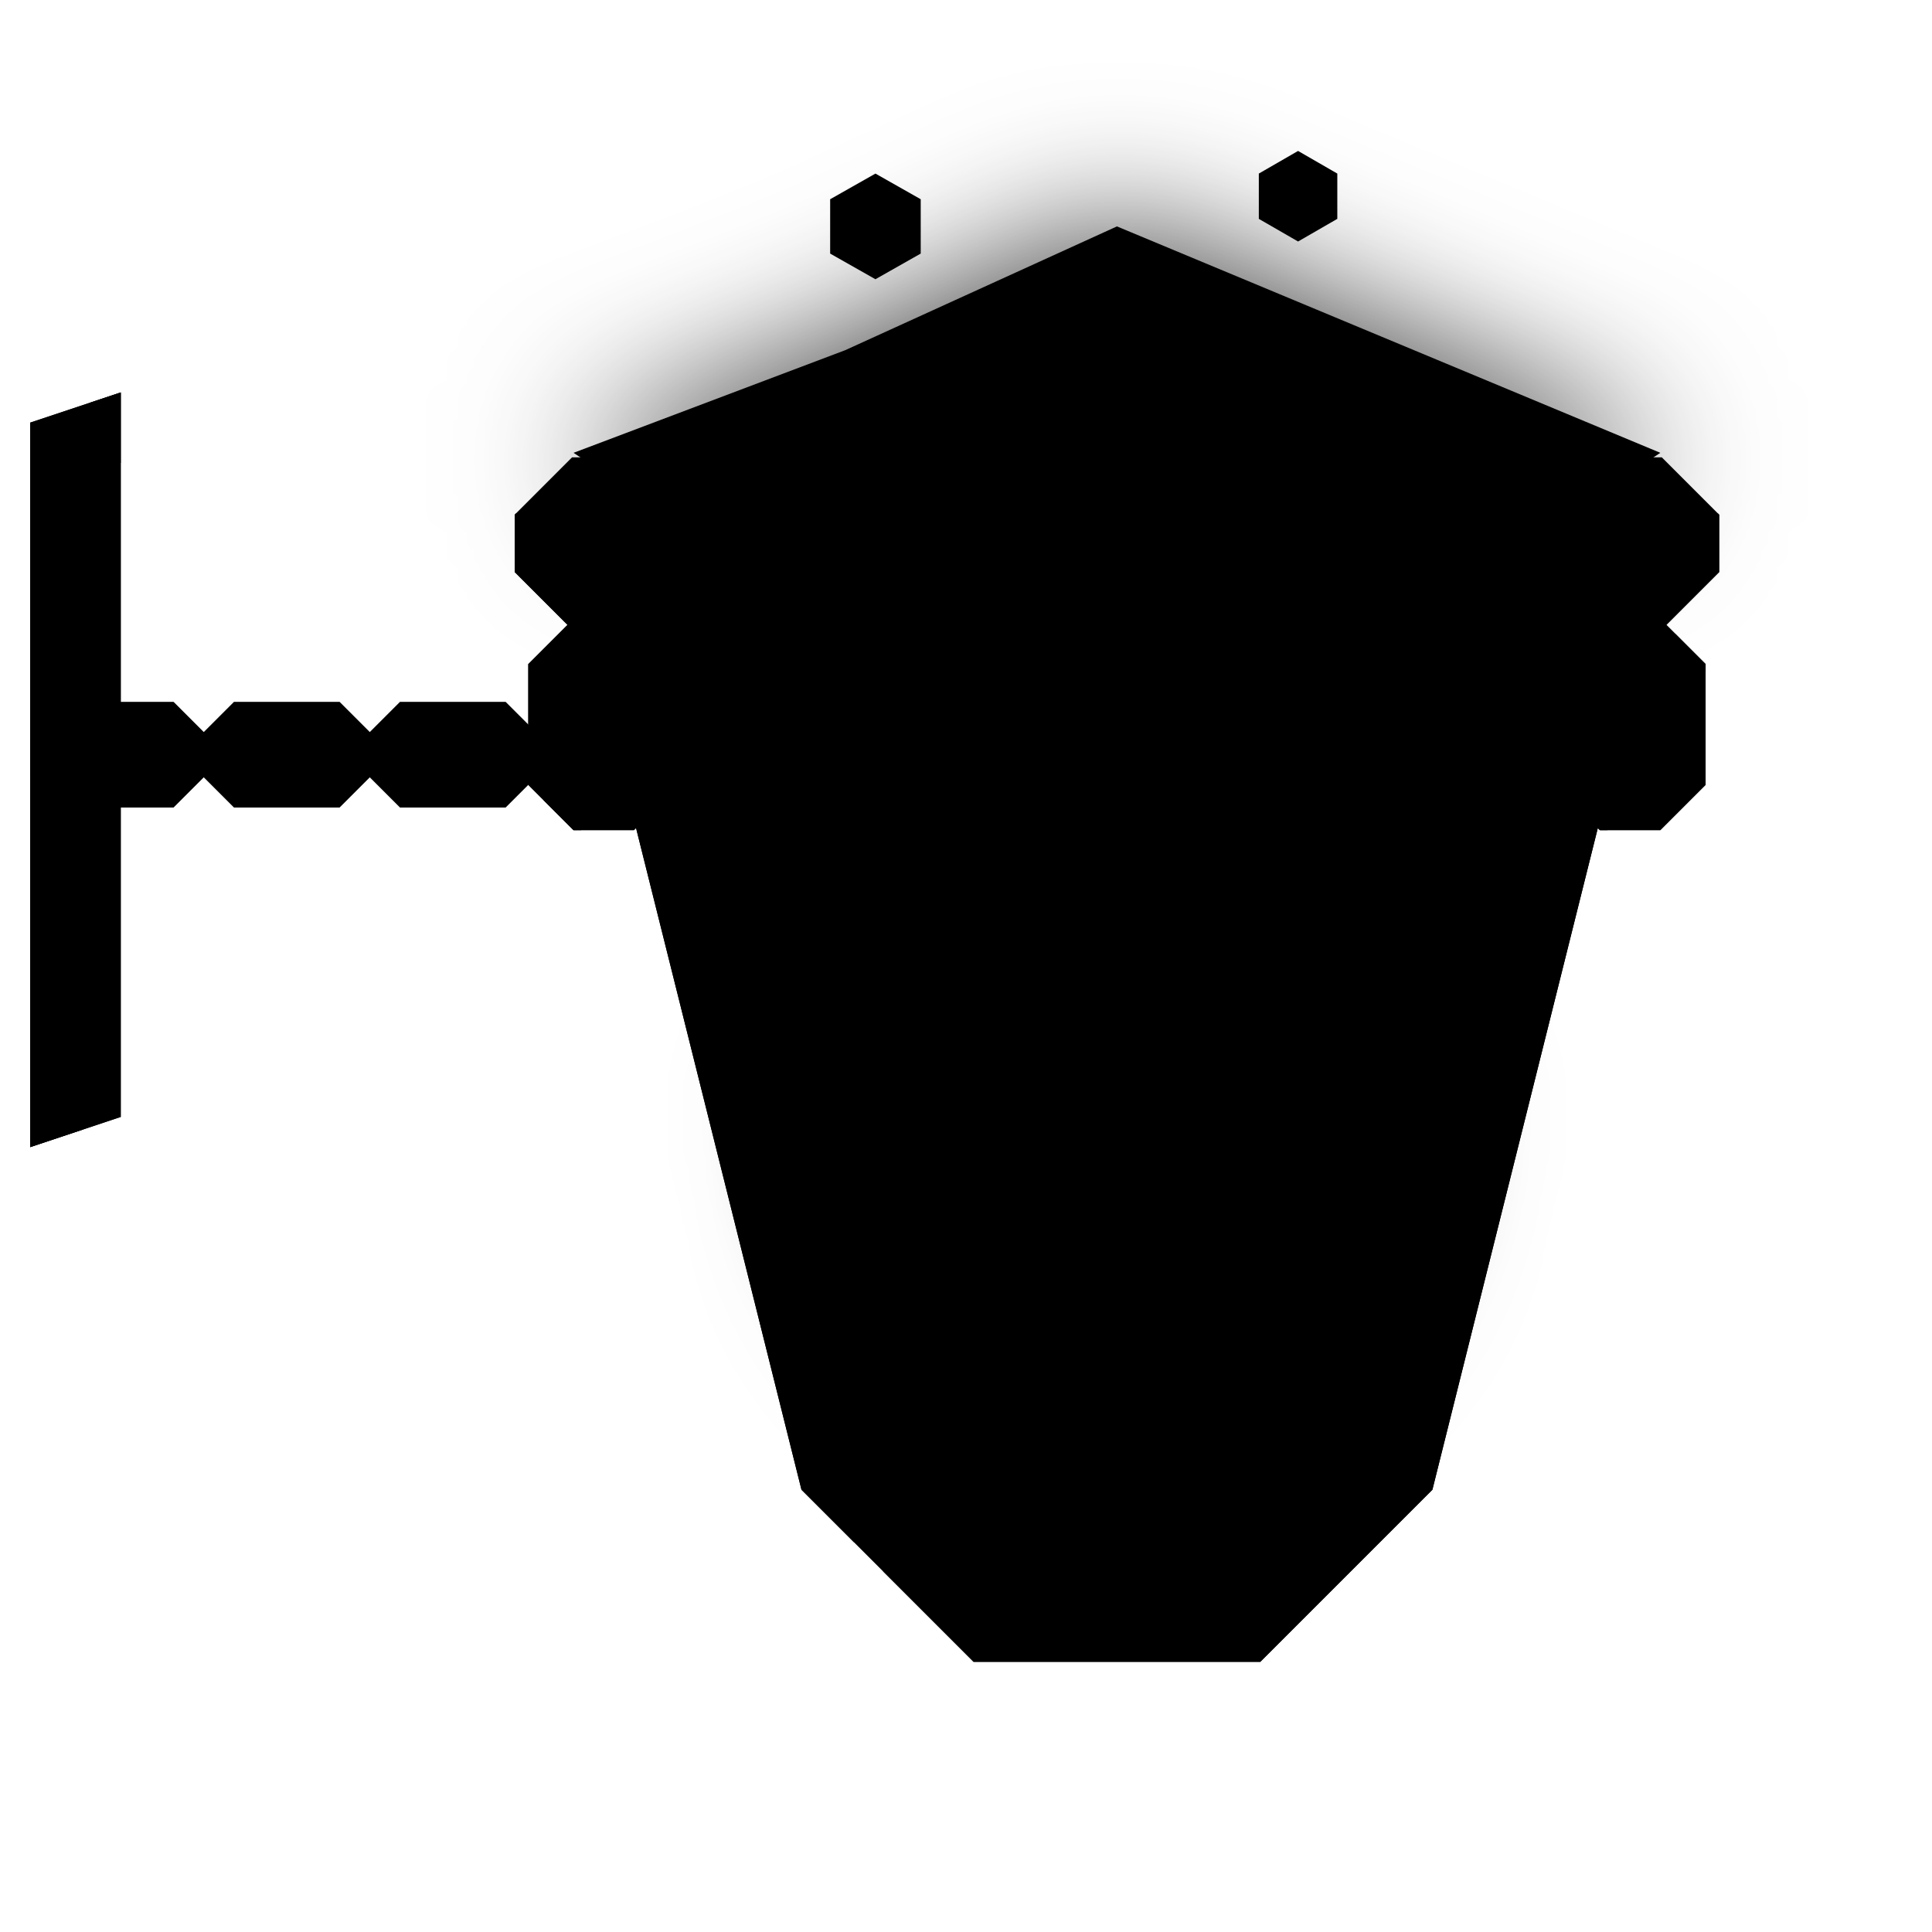
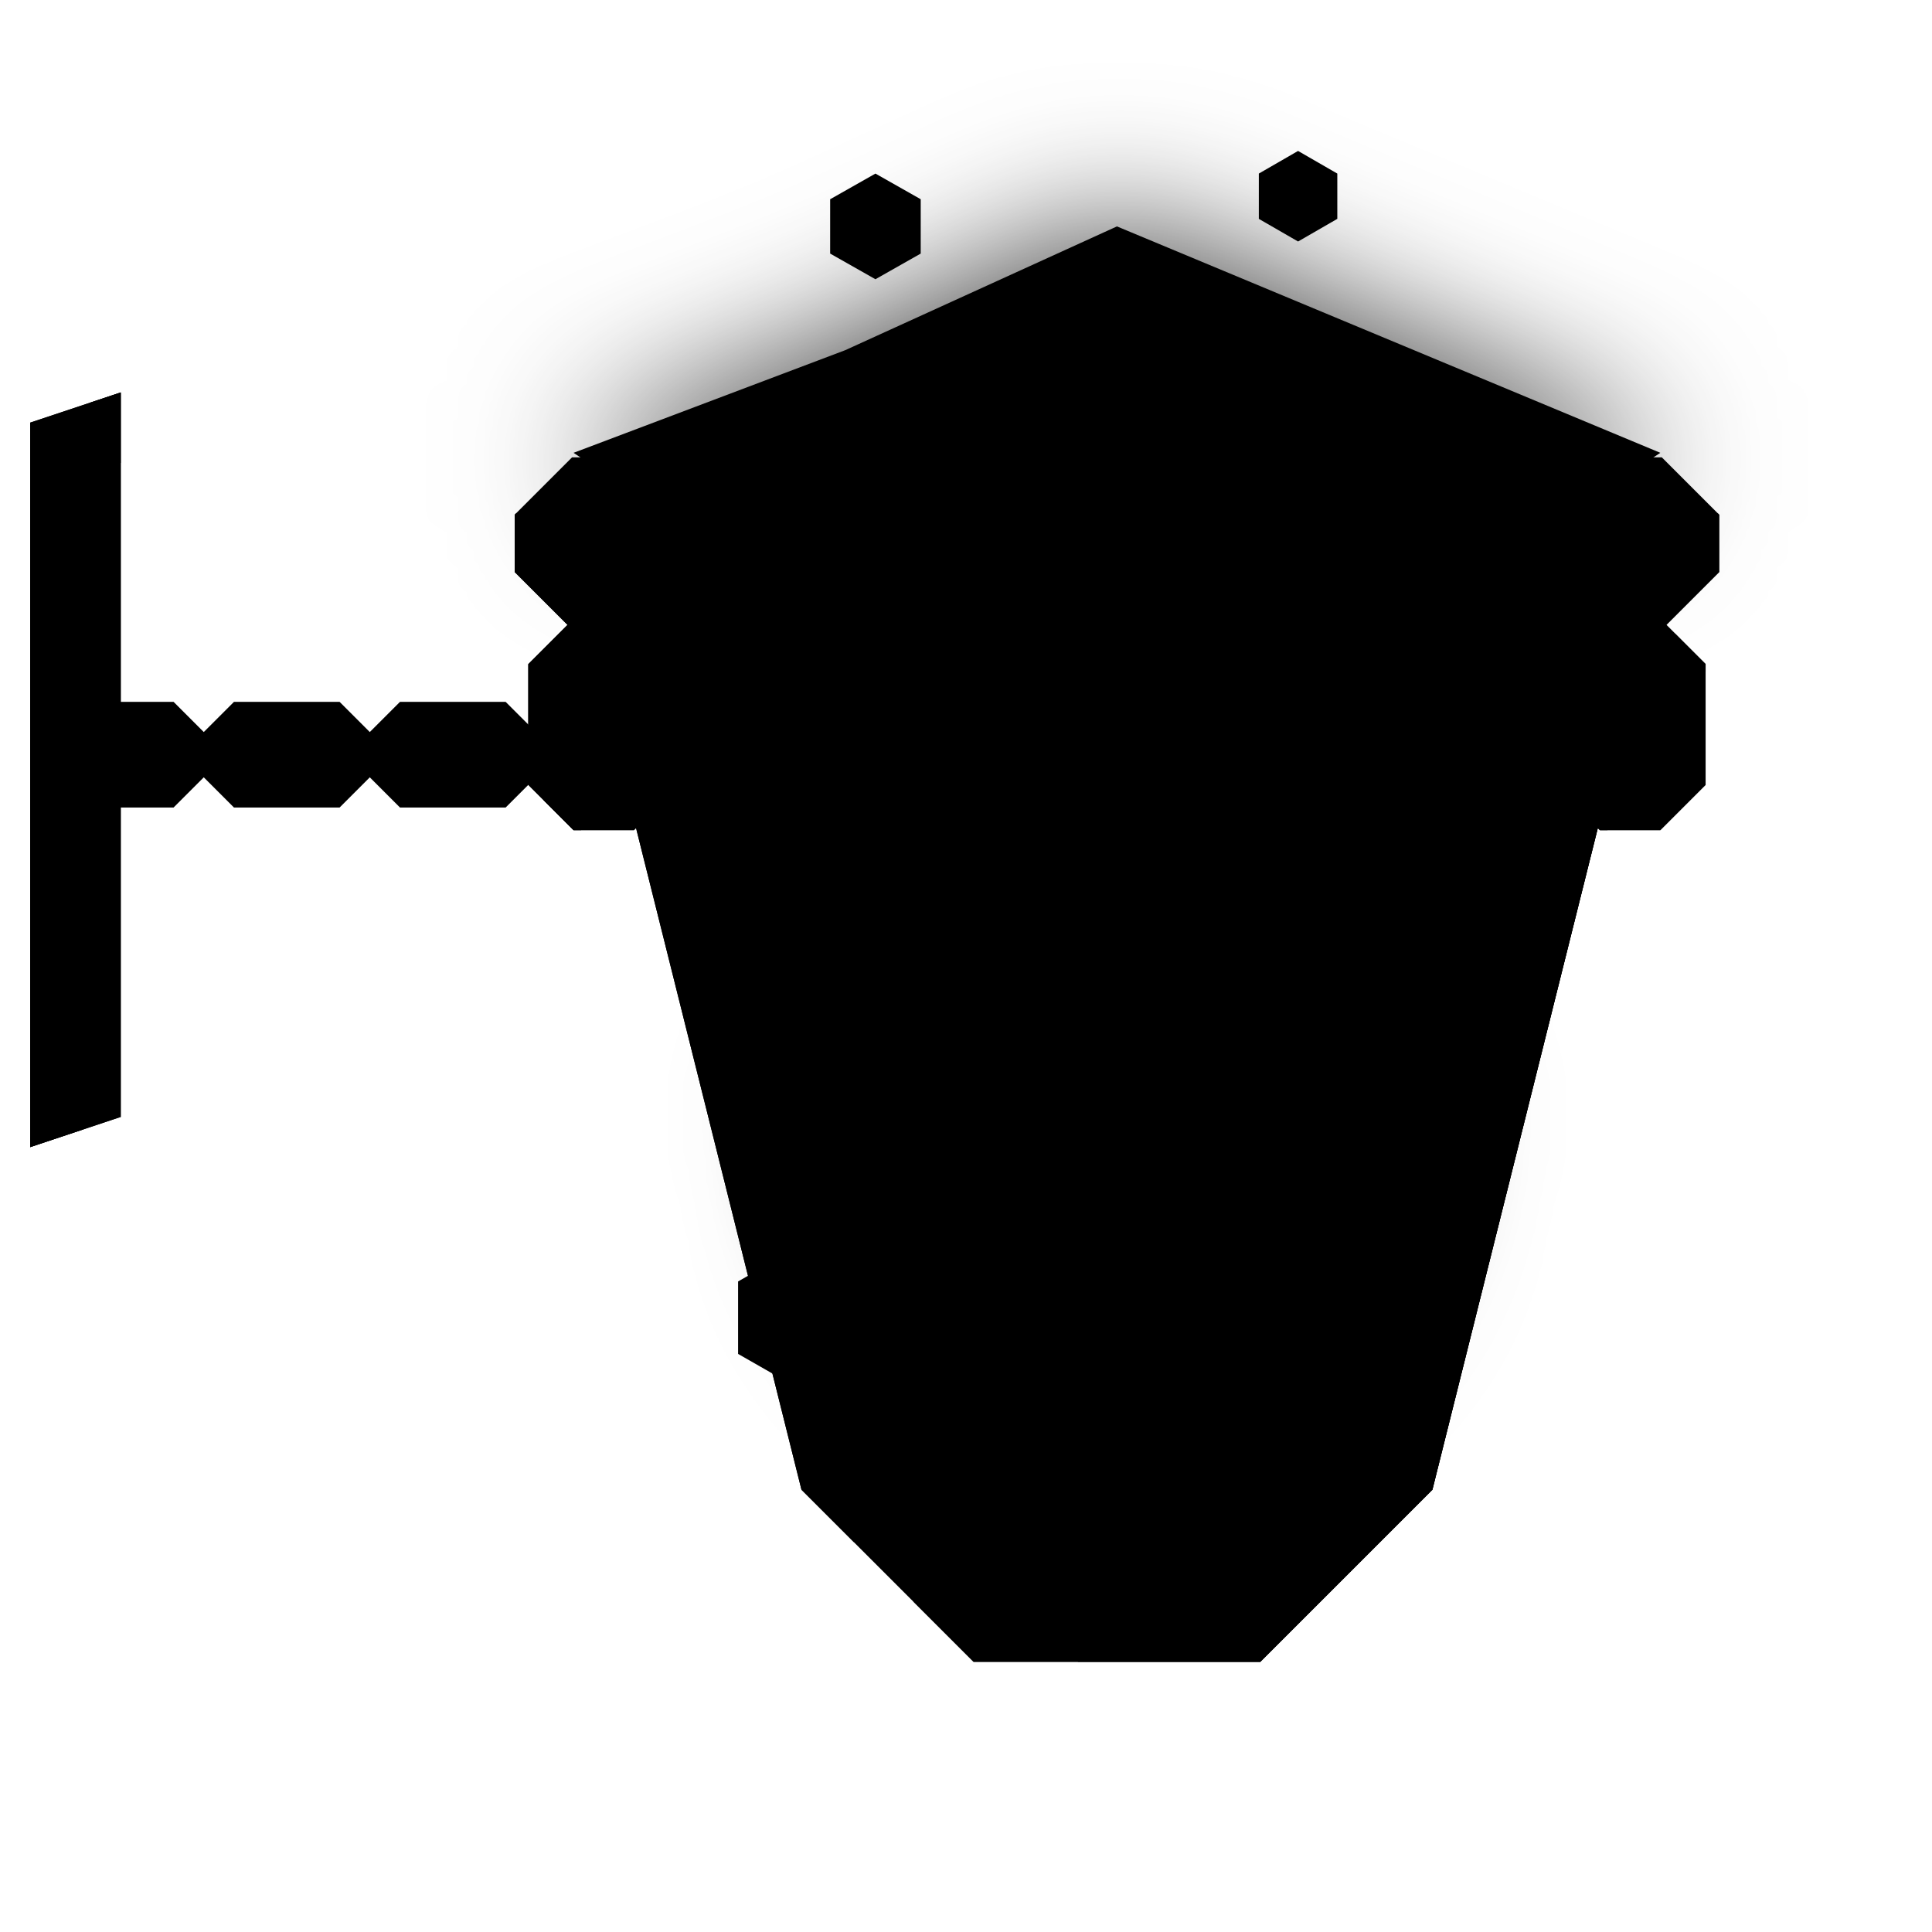
<svg xmlns="http://www.w3.org/2000/svg" width="128" height="128" viewBox="0 0 128 128">
  <defs>
    <filter id="glowS" x="-100%" y="-100%" width="300%" height="300%">
      <feGaussianBlur stdDeviation="2" />
    </filter>
    <filter id="glowM" x="-100%" y="-100%" width="300%" height="300%">
      <feGaussianBlur stdDeviation="5" />
    </filter>
    <filter id="glowL" x="-100%" y="-100%" width="300%" height="300%">
      <feGaussianBlur stdDeviation="12" />
    </filter>
  </defs>
  <g id="glow-back">
    <polygon points="38,30 56,23.2 74,15 92,22.5 110,30 104,34 44,34" fill="@SODIUM@" opacity="0.8" filter="url(#glowM)" />
    <circle cx="74" cy="74" r="17.9" fill="@SODIUM@" opacity="0.8" filter="url(#glowM)" />
  </g>
  <g id="base">
    <polygon points="4.5,46.5 11.5,46.5 14,49 14,51 11.5,53.5 4.5,53.5 2,51 2,49" fill="@GUN@" />
    <polygon points="15.5,46.5 22.5,46.5 25,49 25,51 22.5,53.5 15.5,53.5 13,51 13,49" fill="@GUN@" />
    <polygon points="26.5,46.5 33.5,46.5 36,49 36,51 33.5,53.5 26.5,53.5 24,51 24,49" fill="@GUN@" />
-     <clipPath id="c1225">
+     <clipPath id="c21">
      <path d="M2,28 L8,26 L8,74 L2,76 Z" />
    </clipPath>
    <polygon points="2,28 8,26 8,74 2,76" fill="@GUN@" />
-     <clipPath id="c1226">
+     <clipPath id="c22">
      <path d="M37.9,37.9 L110.1,37.9 L104.4,60.7 L94.9,98.7 L83.5,110.1 L64.5,110.1 L53.1,98.7 L43.6,60.7 Z" />
    </clipPath>
    <polygon points="37.9,37.9 110.1,37.9 104.4,60.7 94.9,98.7 83.5,110.1 64.5,110.1 53.1,98.7 43.6,60.7" fill="@CHAR@" />
  </g>
  <g id="shadow">
-     <path d="M2,28 L8,26 L8,74 L2,76 Z M0,28 L6,26 L6,74 L0,76 Z" fill="@GUN_SH@" fill-rule="evenodd" clip-path="url(#c1225)" />
-     <path d="M37.9,37.9 L110.1,37.9 L104.4,60.7 L94.9,98.7 L83.5,110.1 L64.5,110.1 L53.1,98.7 L43.6,60.7 Z M25.9,31.9 L98.1,31.9 L92.4,54.7 L82.9,92.7 L71.5,104.1 L52.5,104.1 L41.1,92.7 L31.6,54.7 Z" fill="@CHAR_SH@" fill-rule="evenodd" clip-path="url(#c1226)" />
+     <path d="M2,28 L8,26 L8,74 L2,76 Z M0,28 L6,26 L6,74 L0,76 Z" fill="@GUN_SH@" fill-rule="evenodd" clip-path="url(#c21)" />
+     <path d="M37.9,37.9 L110.1,37.9 L104.4,60.7 L94.9,98.7 L83.5,110.1 L64.5,110.1 L53.1,98.7 L43.6,60.7 Z M32.9,33.9 L105.1,33.9 L99.4,56.7 L89.9,94.7 L78.5,106.1 L59.5,106.1 L48.1,94.7 L38.6,56.7 Z" fill="@CHAR_SH@" fill-rule="evenodd" clip-path="url(#c22)" />
+     <polygon points="79.7,32.2 127.2,32.2 127.2,117.7 70.2,117.7 77.8,70.2" fill="@CHAR_SH@" clip-path="url(#c22)" />
  </g>
  <g id="highlight">
-     <path d="M2,28 L8,26 L8,74 L2,76 Z M5.5,31.5 L11.5,29.5 L11.5,77.5 L5.5,79.5 Z" fill="@GUN_HI@" fill-rule="evenodd" clip-path="url(#c1225)" />
-     <path d="M37.9,37.9 L110.1,37.9 L104.4,60.7 L94.9,98.7 L83.5,110.1 L64.5,110.1 L53.1,98.7 L43.6,60.7 Z M41.4,41.4 L113.6,41.4 L107.9,64.2 L98.4,102.2 L87,113.6 L68,113.6 L56.6,102.2 L47.1,64.2 Z" fill="@CHAR_HI@" fill-rule="evenodd" clip-path="url(#c1226)" />
+     <path d="M2,28 L8,26 L8,74 L2,76 Z M5.5,31.5 L11.5,29.5 L11.5,77.5 L5.5,79.5 Z" fill="@GUN_HI@" fill-rule="evenodd" clip-path="url(#c21)" />
+     <path d="M37.9,37.9 L110.1,37.9 L104.4,60.7 L94.9,98.7 L83.5,110.1 L64.5,110.1 L53.1,98.7 L43.6,60.7 Z M41.4,41.4 L113.6,41.4 L107.9,64.2 L98.4,102.2 L87,113.6 L68,113.6 L56.6,102.2 L47.1,64.2 Z" fill="@CHAR_HI@" fill-rule="evenodd" clip-path="url(#c22)" />
  </g>
  <g id="ink">
    <polygon points="4.5,46.5 11.5,46.5 14,49 14,51 11.5,53.5 4.5,53.5 2,51 2,49" fill="none" stroke="@INK@" stroke-width="2.5" stroke-linejoin="round" />
    <polygon points="6.3,48.8 9.7,48.8 10.5,49.6 10.5,50.4 9.7,51.2 6.3,51.2 5.5,50.4 5.5,49.6" fill="@INK@" />
    <polygon points="15.5,46.5 22.5,46.5 25,49 25,51 22.5,53.5 15.5,53.5 13,51 13,49" fill="none" stroke="@INK@" stroke-width="2.5" stroke-linejoin="round" />
    <polygon points="17.3,48.8 20.7,48.8 21.5,49.6 21.5,50.4 20.7,51.2 17.3,51.2 16.5,50.4 16.5,49.6" fill="@INK@" />
    <polygon points="26.5,46.5 33.5,46.5 36,49 36,51 33.5,53.5 26.5,53.5 24,51 24,49" fill="none" stroke="@INK@" stroke-width="2.5" stroke-linejoin="round" />
    <polygon points="28.3,48.8 31.7,48.8 32.5,49.6 32.5,50.4 31.7,51.2 28.3,51.2 27.5,50.4 27.5,49.6" fill="@INK@" />
    <polygon points="2,28 8,26 8,74 2,76" fill="none" stroke="@INK@" stroke-width="3" stroke-linejoin="round" />
-     <polygon points="37.9,37.9 110.1,37.9 104.4,60.7 94.9,98.7 83.5,110.1 64.5,110.1 53.1,98.7 43.6,60.7" fill="none" stroke="@INK@" stroke-width="4" stroke-linejoin="round" />
+     <polygon points="6,31 6,33 4,33 4,31" fill="@GUN_HI@" />
+     <polygon points="6,31 6,33 4,33 4,31" fill="none" stroke="@INK@" stroke-width="0.9" stroke-linejoin="round" />
+     <polygon points="6,69 6,71 4,71 4,69" fill="@GUN_HI@" />
+     <polygon points="6,69 6,71 4,71 4,69" fill="none" stroke="@INK@" stroke-width="0.9" stroke-linejoin="round" />
+     <polygon points="37.9,37.9 110.1,37.9 104.4,60.7 94.9,98.7 83.5,110.1 64.5,110.1 53.1,98.7 43.6,60.7" fill="none" stroke="@INK@" stroke-width="4.4" stroke-linejoin="round" />
+     <polygon points="42.7,55 105.3,55 103.5,62.6 44.5,62.6" fill="@GUN@" />
+     <polygon points="77.8,55 105.3,55 103.5,62.6 77.8,62.6" fill="@GUN_SH@" />
+     <polygon points="42.7,55 105.3,55 103.5,62.6 44.5,62.6" fill="none" stroke="@INK@" stroke-width="2" stroke-linejoin="round" />
+     <polygon points="50.3,57.8 50.3,59.8 48.3,59.8 48.3,57.8" fill="@GUN_HI@" />
+     <polygon points="50.3,57.8 50.3,59.8 48.3,59.8 48.3,57.8" fill="none" stroke="@INK@" stroke-width="0.9" stroke-linejoin="round" />
+     <polygon points="61.7,57.8 61.7,59.8 59.7,59.8 59.7,57.8" fill="@GUN_HI@" />
+     <polygon points="61.7,57.8 61.7,59.8 59.7,59.8 59.7,57.8" fill="none" stroke="@INK@" stroke-width="0.9" stroke-linejoin="round" />
+     <polygon points="88.3,57.8 88.3,59.8 86.3,59.8 86.3,57.8" fill="@GUN_HI@" />
+     <polygon points="88.3,57.8 88.3,59.8 86.3,59.8 86.3,57.8" fill="none" stroke="@INK@" stroke-width="0.9" stroke-linejoin="round" />
+     <polygon points="99.7,57.8 99.7,59.8 97.7,59.8 97.7,57.8" fill="@GUN_HI@" />
+     <polygon points="99.7,57.8 99.7,59.8 97.7,59.8 97.7,57.8" fill="none" stroke="@INK@" stroke-width="0.9" stroke-linejoin="round" />
+     <polygon points="67,100.3 81,100.3 81,104.7 67,104.7" fill="@BONE@" />
+     <polygon points="67,104.7 69.1,104.7 71.4,100.3 69.3,100.3" fill="@INK@" />
+     <polygon points="71.7,104.7 73.8,104.7 76.1,100.3 74,100.3" fill="@INK@" />
+     <polygon points="76.3,104.7 78.4,104.7 80.8,100.3 78.7,100.3" fill="@INK@" />
+     <polygon points="67,100.3 81,100.3 81,104.7 67,104.7" fill="none" stroke="@INK@" stroke-width="1.1" stroke-linejoin="round" />
+     <polyline points="89.1,83.4 93.1,83.4" fill="none" stroke="@SODIUM@" stroke-width="1.2" stroke-linejoin="round" stroke-linecap="round" />
+     <polyline points="91.1,83.4 91.1,87.4" fill="none" stroke="@SODIUM@" stroke-width="1.2" stroke-linejoin="round" stroke-linecap="round" />
+     <polyline points="89.1,87.4 93.1,87.4" fill="none" stroke="@SODIUM@" stroke-width="1.2" stroke-linejoin="round" stroke-linecap="round" />
+     <polyline points="40.8,41.7 45.5,60.7 55,96.8" fill="none" stroke="@BONE@" stroke-width="1.5" stroke-linejoin="round" stroke-linecap="round" />
+     <polyline points="64.5,110.1 68.3,98.7" fill="none" stroke="@INK@" stroke-width="1.3" stroke-linejoin="round" stroke-linecap="round" />
+     <polyline points="83.5,110.1 81.6,98.7" fill="none" stroke="@INK@" stroke-width="1.3" stroke-linejoin="round" stroke-linecap="round" />
+     <polygon points="80.5,91.9 87.8,88.6 90.3,94.1 83,97.4" fill="@INK@" />
+     <polyline points="82.2,92.8 87.3,90.5" fill="none" stroke="@GUN_HI@" stroke-width="1.4" stroke-linejoin="round" stroke-linecap="round" />
+     <polyline points="83.5,95.5 88.6,93.2" fill="none" stroke="@GUN_HI@" stroke-width="1.4" stroke-linejoin="round" stroke-linecap="round" />
  </g>
  <g id="detail">
-     <clipPath id="c1227">
+     <polygon points="53.1,82.5 57.3,84.9 57.3,89.7 53.1,92.1 48.9,89.7 48.9,84.9" fill="@INK@" />
+     <clipPath id="c23">
      <path d="M38,41 L42,41 L45,44 L45,52 L42,55 L38,55 L35,52 L35,44 Z" />
    </clipPath>
    <polygon points="38,41 42,41 45,44 45,52 42,55 38,55 35,52 35,44" fill="@GUN@" />
-     <path d="M38,41 L42,41 L45,44 L45,52 L42,55 L38,55 L35,52 L35,44 Z M36,39 L40,39 L43,42 L43,50 L40,53 L36,53 L33,50 L33,42 Z" fill="@GUN_SH@" fill-rule="evenodd" clip-path="url(#c1227)" />
-     <path d="M38,41 L42,41 L45,44 L45,52 L42,55 L38,55 L35,52 L35,44 Z M41.5,44.5 L45.5,44.5 L48.5,47.5 L48.5,55.5 L45.5,58.5 L41.5,58.5 L38.5,55.5 L38.5,47.5 Z" fill="@GUN_HI@" fill-rule="evenodd" clip-path="url(#c1227)" />
+     <path d="M38,41 L42,41 L45,44 L45,52 L42,55 L38,55 L35,52 L35,44 Z M36,39 L40,39 L43,42 L43,50 L40,53 L36,53 L33,50 L33,42 Z" fill="@GUN_SH@" fill-rule="evenodd" clip-path="url(#c23)" />
+     <path d="M38,41 L42,41 L45,44 L45,52 L42,55 L38,55 L35,52 L35,44 Z M41.5,44.5 L45.5,44.5 L48.5,47.5 L48.5,55.5 L45.5,58.5 L41.5,58.5 L38.5,55.5 L38.5,47.5 Z" fill="@GUN_HI@" fill-rule="evenodd" clip-path="url(#c23)" />
    <polygon points="38,41 42,41 45,44 45,52 42,55 38,55 35,52 35,44" fill="none" stroke="@INK@" stroke-width="2.5" stroke-linejoin="round" />
-     <clipPath id="c1228">
+     <polygon points="41.1,46.9 41.1,49.1 38.9,49.1 38.9,46.9" fill="@GUN_HI@" />
+     <polygon points="41.1,46.9 41.1,49.1 38.9,49.1 38.9,46.9" fill="none" stroke="@INK@" stroke-width="0.9" stroke-linejoin="round" />
+     <clipPath id="c24">
      <path d="M106,41 L110,41 L113,44 L113,52 L110,55 L106,55 L103,52 L103,44 Z" />
    </clipPath>
    <polygon points="106,41 110,41 113,44 113,52 110,55 106,55 103,52 103,44" fill="@GUN@" />
-     <path d="M106,41 L110,41 L113,44 L113,52 L110,55 L106,55 L103,52 L103,44 Z M104,39 L108,39 L111,42 L111,50 L108,53 L104,53 L101,50 L101,42 Z" fill="@GUN_SH@" fill-rule="evenodd" clip-path="url(#c1228)" />
-     <path d="M106,41 L110,41 L113,44 L113,52 L110,55 L106,55 L103,52 L103,44 Z M109.5,44.5 L113.5,44.5 L116.5,47.5 L116.5,55.5 L113.5,58.5 L109.5,58.5 L106.5,55.5 L106.5,47.5 Z" fill="@GUN_HI@" fill-rule="evenodd" clip-path="url(#c1228)" />
+     <path d="M106,41 L110,41 L113,44 L113,52 L110,55 L106,55 L103,52 L103,44 Z M104,39 L108,39 L111,42 L111,50 L108,53 L104,53 L101,50 L101,42 Z" fill="@GUN_SH@" fill-rule="evenodd" clip-path="url(#c24)" />
+     <path d="M106,41 L110,41 L113,44 L113,52 L110,55 L106,55 L103,52 L103,44 Z M109.5,44.5 L113.5,44.5 L116.5,47.5 L116.5,55.5 L113.5,58.5 L109.5,58.5 L106.5,55.5 L106.5,47.5 Z" fill="@GUN_HI@" fill-rule="evenodd" clip-path="url(#c24)" />
    <polygon points="106,41 110,41 113,44 113,52 110,55 106,55 103,52 103,44" fill="none" stroke="@INK@" stroke-width="2.5" stroke-linejoin="round" />
-     <clipPath id="c1229">
+     <polygon points="109.1,46.9 109.1,49.1 106.9,49.1 106.9,46.9" fill="@GUN_HI@" />
+     <polygon points="109.1,46.9 109.1,49.1 106.9,49.1 106.9,46.9" fill="none" stroke="@INK@" stroke-width="0.9" stroke-linejoin="round" />
+     <clipPath id="c25">
      <path d="M37.9,30.3 L110.1,30.3 L113.9,34.1 L113.9,37.9 L110.1,41.7 L37.9,41.7 L34.1,37.9 L34.1,34.1 Z" />
    </clipPath>
    <polygon points="37.9,30.3 110.1,30.3 113.9,34.1 113.9,37.9 110.1,41.7 37.9,41.7 34.1,37.9 34.1,34.1" fill="@CHAR_HI@" />
-     <path d="M37.9,30.3 L110.1,30.3 L113.9,34.1 L113.9,37.9 L110.1,41.7 L37.9,41.7 L34.1,37.9 L34.1,34.1 Z M37.9,26.3 L110.1,26.3 L113.9,30.1 L113.9,33.9 L110.1,37.7 L37.9,37.7 L34.1,33.9 L34.1,30.1 Z" fill="@CHAR@" fill-rule="evenodd" clip-path="url(#c1229)" />
-     <polygon points="37.9,30.3 110.1,30.3 113.9,34.1 113.9,37.9 110.1,41.7 37.9,41.7 34.1,37.9 34.1,34.1" fill="none" stroke="@INK@" stroke-width="3" stroke-linejoin="round" />
+     <path d="M37.9,30.3 L110.1,30.3 L113.9,34.1 L113.9,37.9 L110.1,41.7 L37.9,41.7 L34.1,37.9 L34.1,34.1 Z M37.9,26.3 L110.1,26.3 L113.9,30.1 L113.9,33.9 L110.1,37.7 L37.9,37.7 L34.1,33.9 L34.1,30.1 Z" fill="@CHAR@" fill-rule="evenodd" clip-path="url(#c25)" />
+     <polygon points="37.9,30.3 110.1,30.3 113.9,34.1 113.9,37.9 110.1,41.7 37.9,41.7 34.1,37.9 34.1,34.1" fill="none" stroke="@INK@" stroke-width="3.4" stroke-linejoin="round" />
+     <polygon points="46.4,37 46.4,38.8 44.6,38.8 44.6,37" fill="@GUN_HI@" />
+     <polygon points="46.4,37 46.4,38.8 44.6,38.8 44.6,37" fill="none" stroke="@INK@" stroke-width="0.9" stroke-linejoin="round" />
+     <polygon points="61.6,37 61.6,38.8 59.8,38.8 59.8,37" fill="@GUN_HI@" />
+     <polygon points="61.6,37 61.6,38.8 59.8,38.8 59.8,37" fill="none" stroke="@INK@" stroke-width="0.9" stroke-linejoin="round" />
+     <polygon points="88.2,37 88.2,38.8 86.4,38.8 86.4,37" fill="@GUN_HI@" />
+     <polygon points="88.2,37 88.2,38.8 86.4,38.8 86.4,37" fill="none" stroke="@INK@" stroke-width="0.9" stroke-linejoin="round" />
+     <polygon points="103.4,37 103.4,38.8 101.6,38.8 101.6,37" fill="@GUN_HI@" />
+     <polygon points="103.4,37 103.4,38.8 101.6,38.8 101.6,37" fill="none" stroke="@INK@" stroke-width="0.9" stroke-linejoin="round" />
    <polyline points="56,44 62,62 56,78" fill="none" stroke="@INK@" stroke-width="4.5" stroke-linejoin="round" stroke-linecap="round" />
    <polyline points="94,46 88,66 96,84" fill="none" stroke="@INK@" stroke-width="4.5" stroke-linejoin="round" stroke-linecap="round" />
    <polygon points="66,60 82,60 88,76 74,92 60,76" fill="@INK@" />
  </g>
  <g id="glow">
+     <polygon points="53.1,85.1 55,86.2 55,88.4 53.1,89.5 51.2,88.4 51.2,86.2" fill="@SODIUM_SH@" />
    <polygon points="38,30 56,23.2 74,15 92,22.5 110,30 104,34 44,34" fill="@AMBER@" />
    <polygon points="38,30 56,23.2 74,15 92,22.5 110,30 104,34 44,34" fill="none" stroke="@INK@" stroke-width="2.5" stroke-linejoin="round" />
    <polygon points="58,11.5 61,13.2 61,16.8 58,18.5 55,16.8 55,13.2" fill="@BONE@" />
    <polygon points="58,11.5 61,13.2 61,16.8 58,18.5 55,16.8 55,13.2" fill="none" stroke="@INK@" stroke-width="1.2" stroke-linejoin="round" />
    <polygon points="86,10 88.6,11.5 88.6,14.5 86,16 83.4,14.5 83.4,11.5" fill="@BONE@" />
    <polygon points="86,10 88.6,11.5 88.6,14.5 86,16 83.4,14.5 83.4,11.5" fill="none" stroke="@INK@" stroke-width="1.2" stroke-linejoin="round" />
    <polyline points="56,44 62,62 56,78" fill="none" stroke="@AMBER@" stroke-width="2" stroke-linejoin="round" stroke-linecap="round" />
    <polyline points="94,46 88,66 96,84" fill="none" stroke="@AMBER@" stroke-width="2" stroke-linejoin="round" stroke-linecap="round" />
    <polygon points="74,66.4 81.2,71.7 78.5,80.1 69.5,80.1 66.8,71.7" fill="@SODIUM@" />
    <polygon points="77.7,70.3 77.7,77.7 70.3,77.7 70.3,70.3" fill="@BONE@" />
    <polygon points="47,36 53,36 50,50" fill="@SODIUM@" />
    <polygon points="47,36 53,36 50,50" fill="none" stroke="@INK@" stroke-width="1.4" stroke-linejoin="round" />
    <polygon points="97,36 103,36 100,46" fill="@SODIUM@" />
    <polygon points="97,36 103,36 100,46" fill="none" stroke="@INK@" stroke-width="1.4" stroke-linejoin="round" />
  </g>
</svg>
